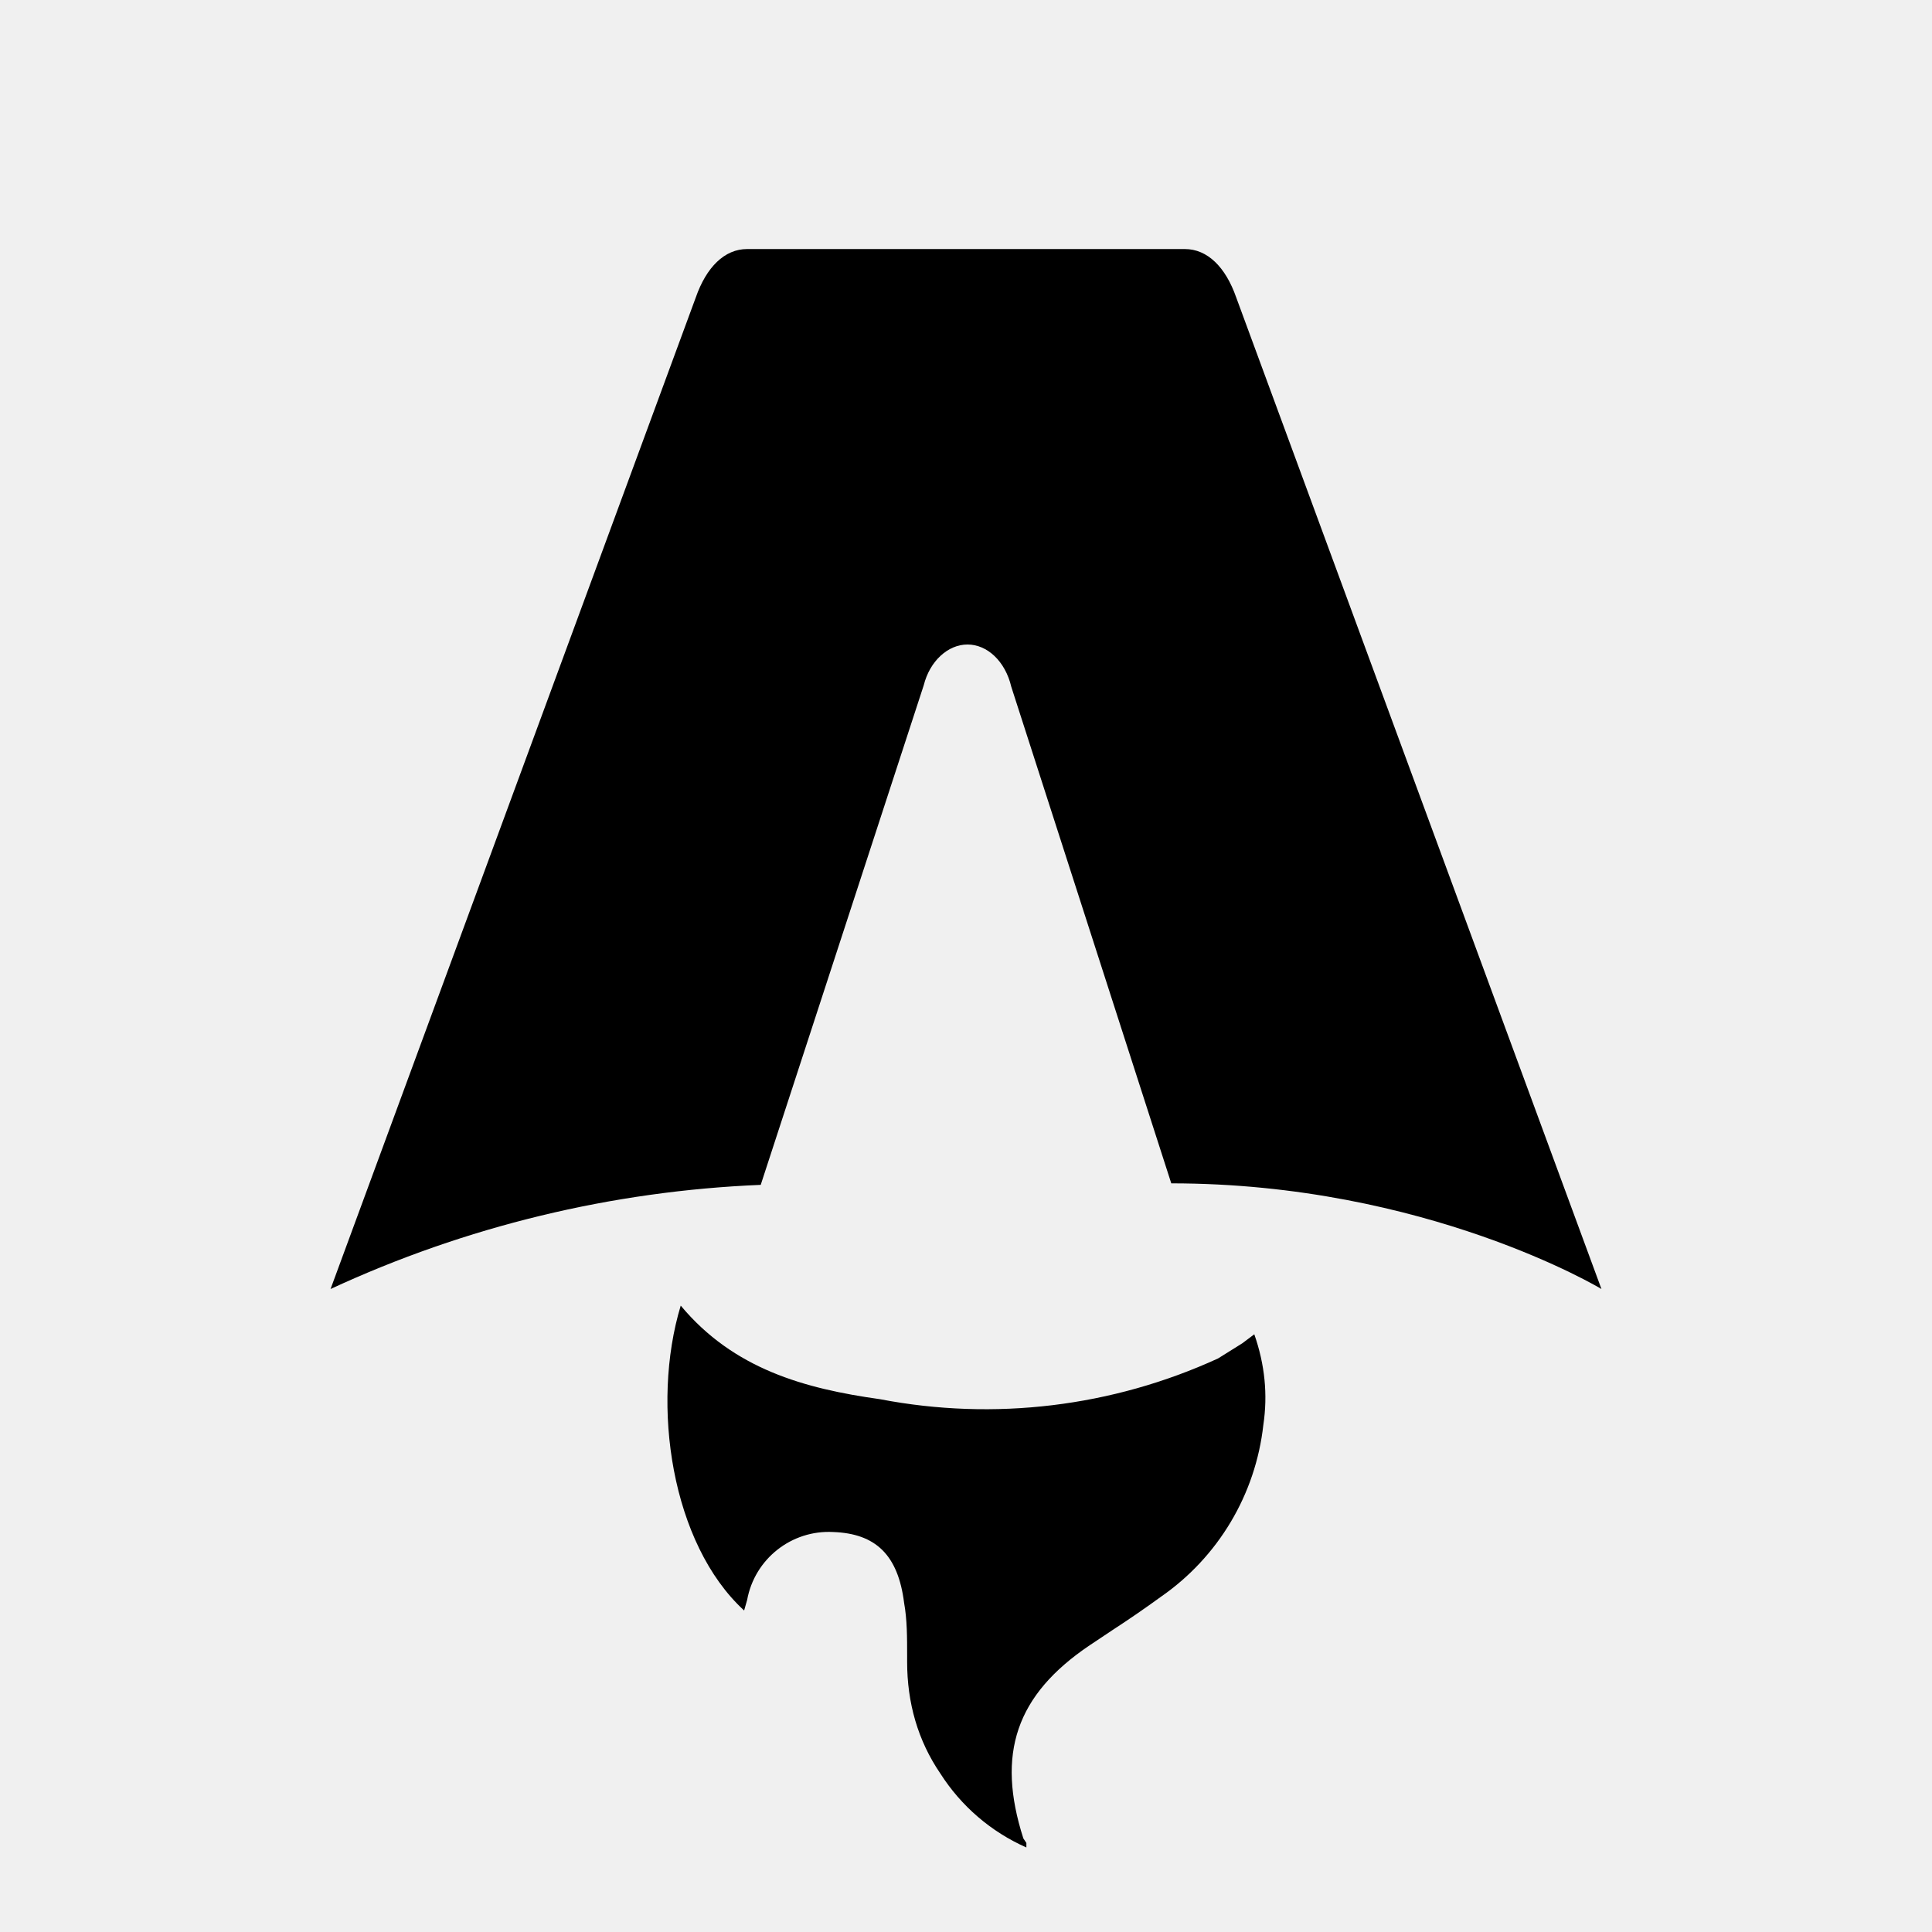
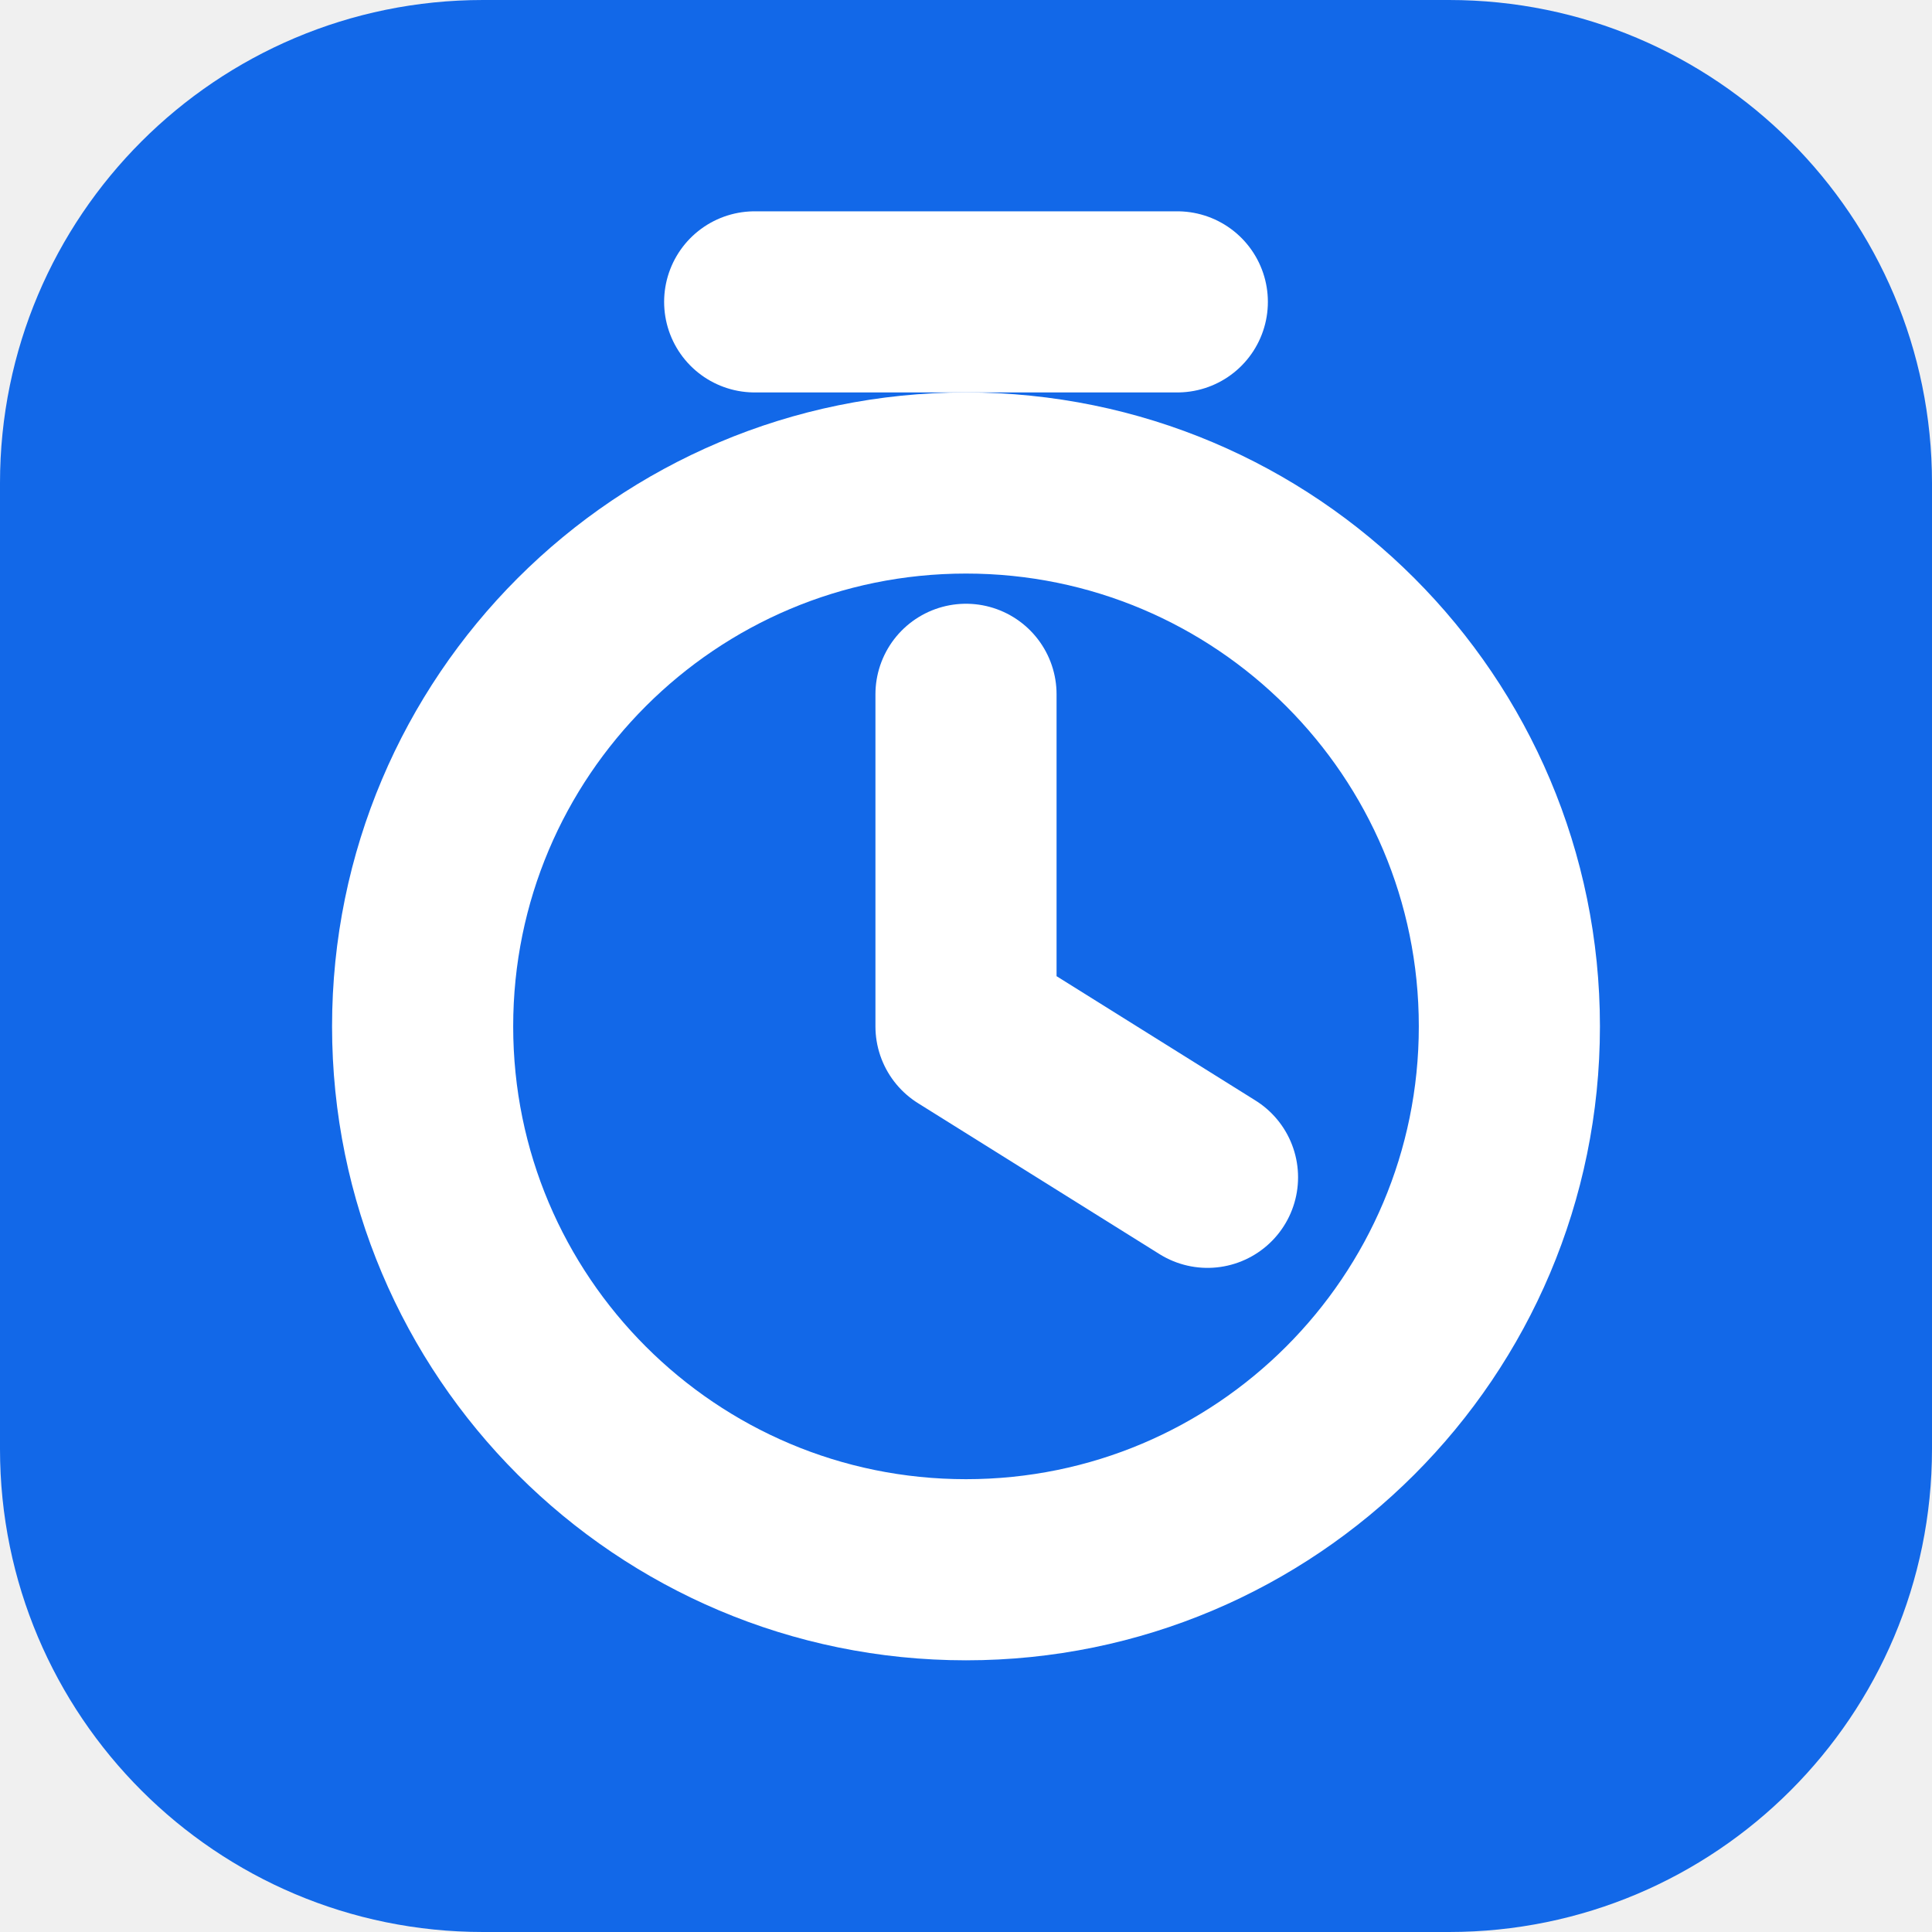
- <svg xmlns="http://www.w3.org/2000/svg" fill="none" viewBox="0 0 128 128">
-   <path d="M50.4 78.5a75.1 75.1 0 0 0-28.5 6.9l24.2-65.7c.7-2 1.9-3.2 3.4-3.2h29c1.5 0 2.7 1.2 3.4 3.2l24.2 65.7s-11.6-7-28.5-7L67 45.5c-.4-1.7-1.6-2.8-2.9-2.8-1.3 0-2.5 1.1-2.9 2.7L50.4 78.5Zm-1.1 28.2Zm-4.2-20.2c-2 6.6-.6 15.8 4.2 20.2a17.5 17.5 0 0 1 .2-.7 5.5 5.5 0 0 1 5.7-4.5c2.8.1 4.3 1.5 4.7 4.7.2 1.1.2 2.3.2 3.5v.4c0 2.7.7 5.2 2.2 7.4a13 13 0 0 0 5.7 4.9v-.3l-.2-.3c-1.8-5.6-.5-9.5 4.4-12.8l1.5-1a73 73 0 0 0 3.2-2.2 16 16 0 0 0 6.8-11.4c.3-2 .1-4-.6-6l-.8.6-1.6 1a37 37 0 0 1-22.4 2.7c-5-.7-9.7-2-13.2-6.2Z" />
-   <style>
-         path { fill: #000; }
-         @media (prefers-color-scheme: dark) {
-             path { fill: #FFF; }
-         }
-     </style>
+ <svg xmlns="http://www.w3.org/2000/svg" viewBox="0 0 64 64" role="img" aria-label="Simple Fasting">
+   <rect width="64" height="64" rx="16" fill="#1268e8" />
+   <circle cx="32" cy="34" r="18" fill="none" stroke="#fff" stroke-width="6" />
+   <path d="M32 23v11l8 5M25 10h14" fill="none" stroke="#fff" stroke-linecap="round" stroke-linejoin="round" stroke-width="6" />
</svg>
